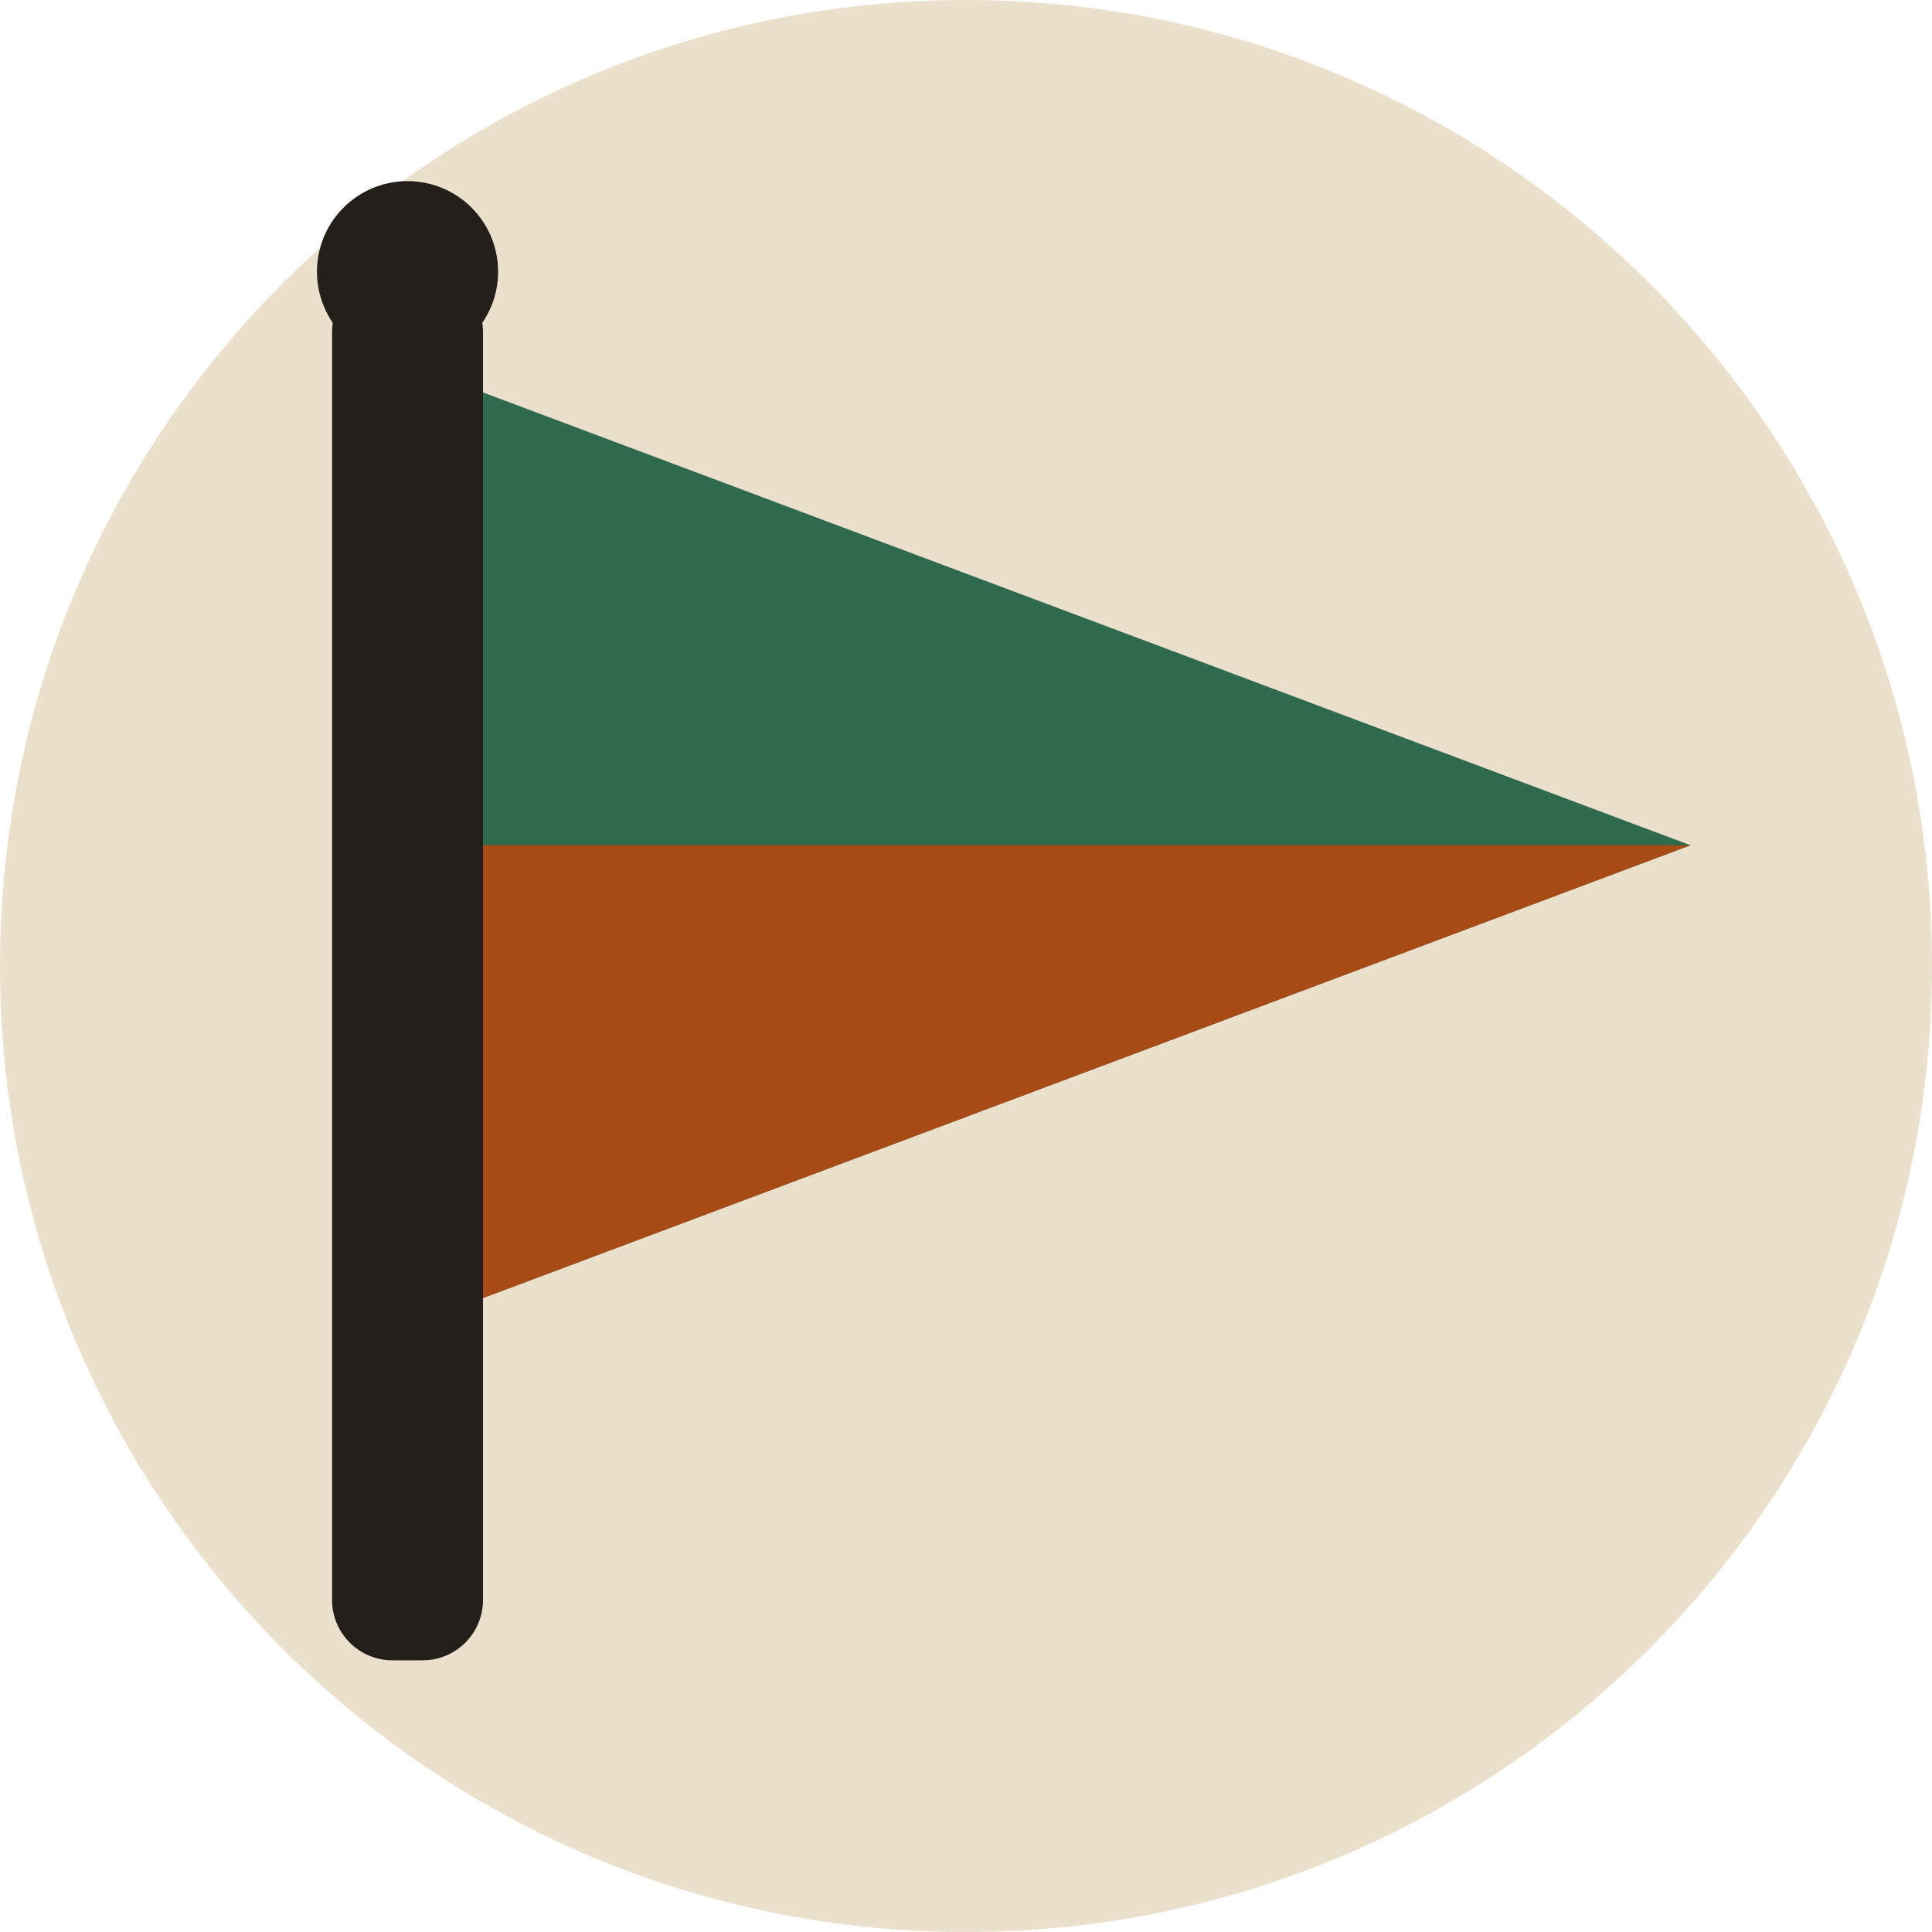
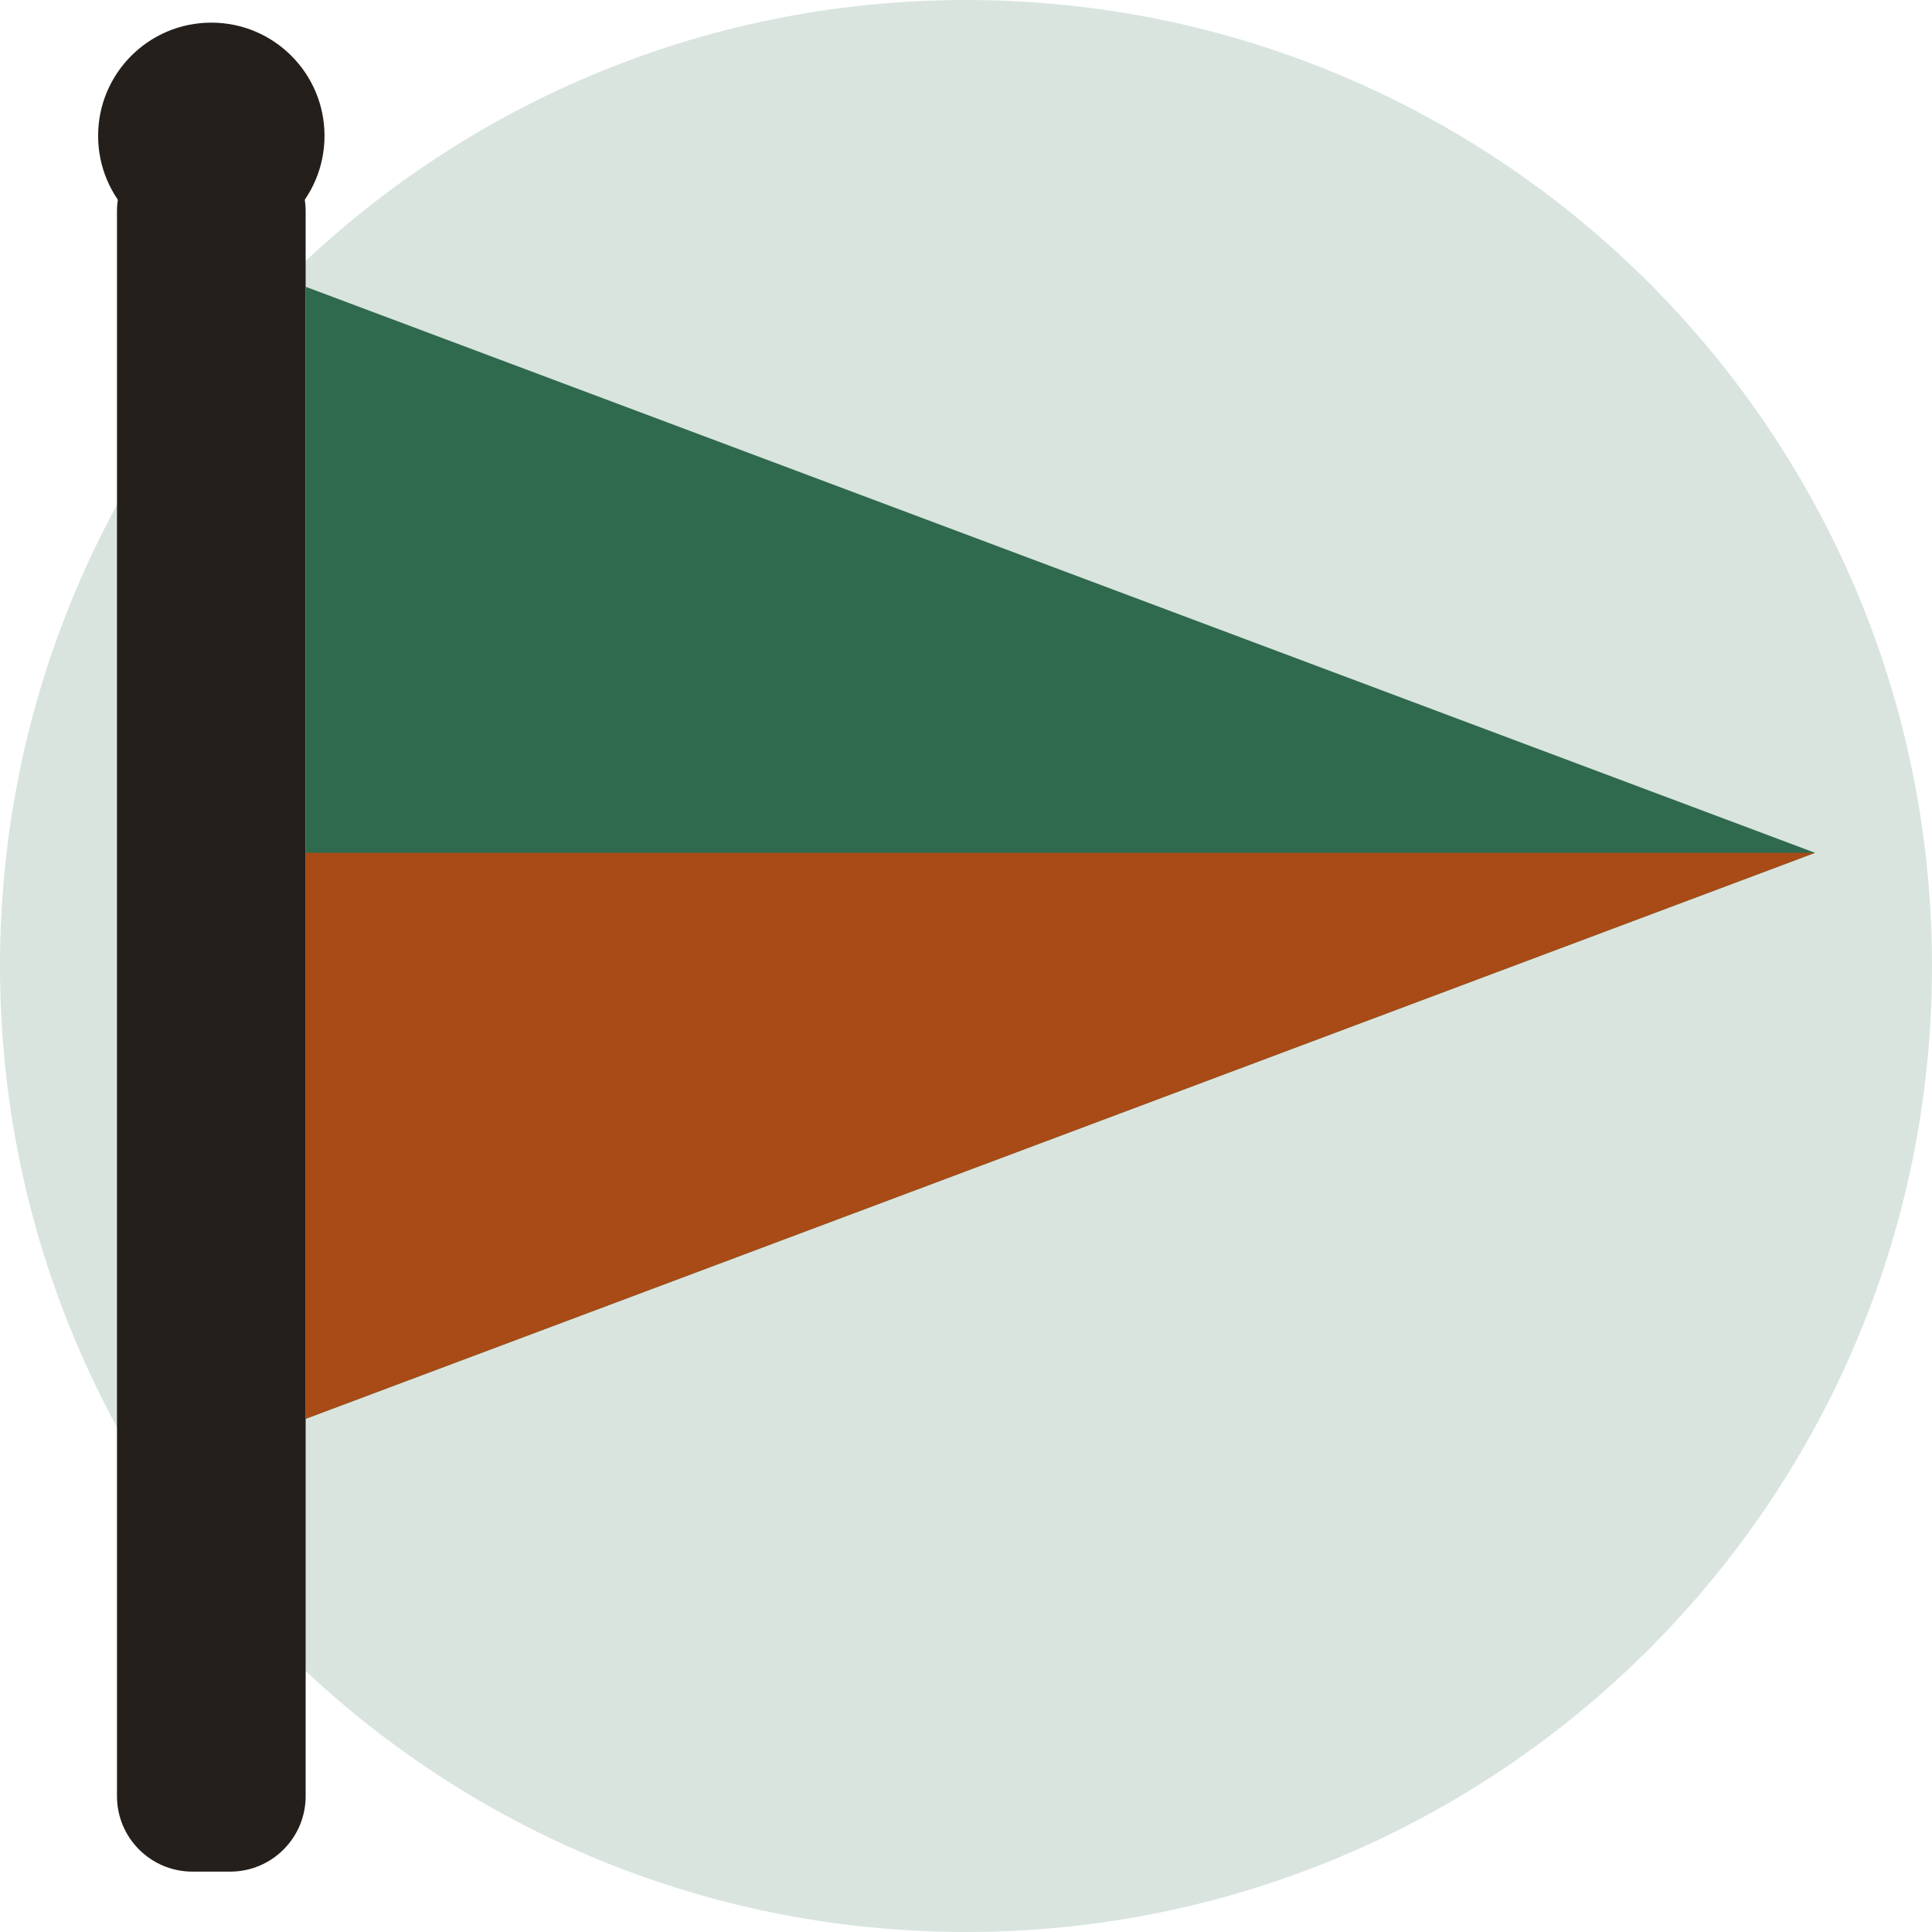
<svg xmlns="http://www.w3.org/2000/svg" viewBox="0 0 64 64" width="64" height="64">
-   <circle cx="32" cy="32" r="32" fill="#EAE0CC" />
-   <rect x="11" y="9" width="5" height="46" rx="2" fill="#241F1A" />
-   <circle cx="13.5" cy="9" r="3" fill="#241F1A" />
-   <path d="M16 13 L56 28 L16 43 Z" fill="#2F6A4F" />
-   <path d="M16 43 L56 28 L16 28 Z" fill="#A94B17" />
+   <circle cx="32" cy="32" r="32" fill="#2F6A4F" opacity=".18" />
+   <g transform="translate(32 32) scale(1.25) translate(-33.5 -31)">
+     <rect x="11" y="9" width="5" height="46" rx="2" fill="#241F1A" />
+     <circle cx="13.5" cy="9" r="3" fill="#241F1A" />
+     <path d="M16 13 L56 28 L16 43 Z" fill="#2F6A4F" />
+     <path d="M16 43 L56 28 L16 28 Z" fill="#A94B17" />
+   </g>
</svg>
